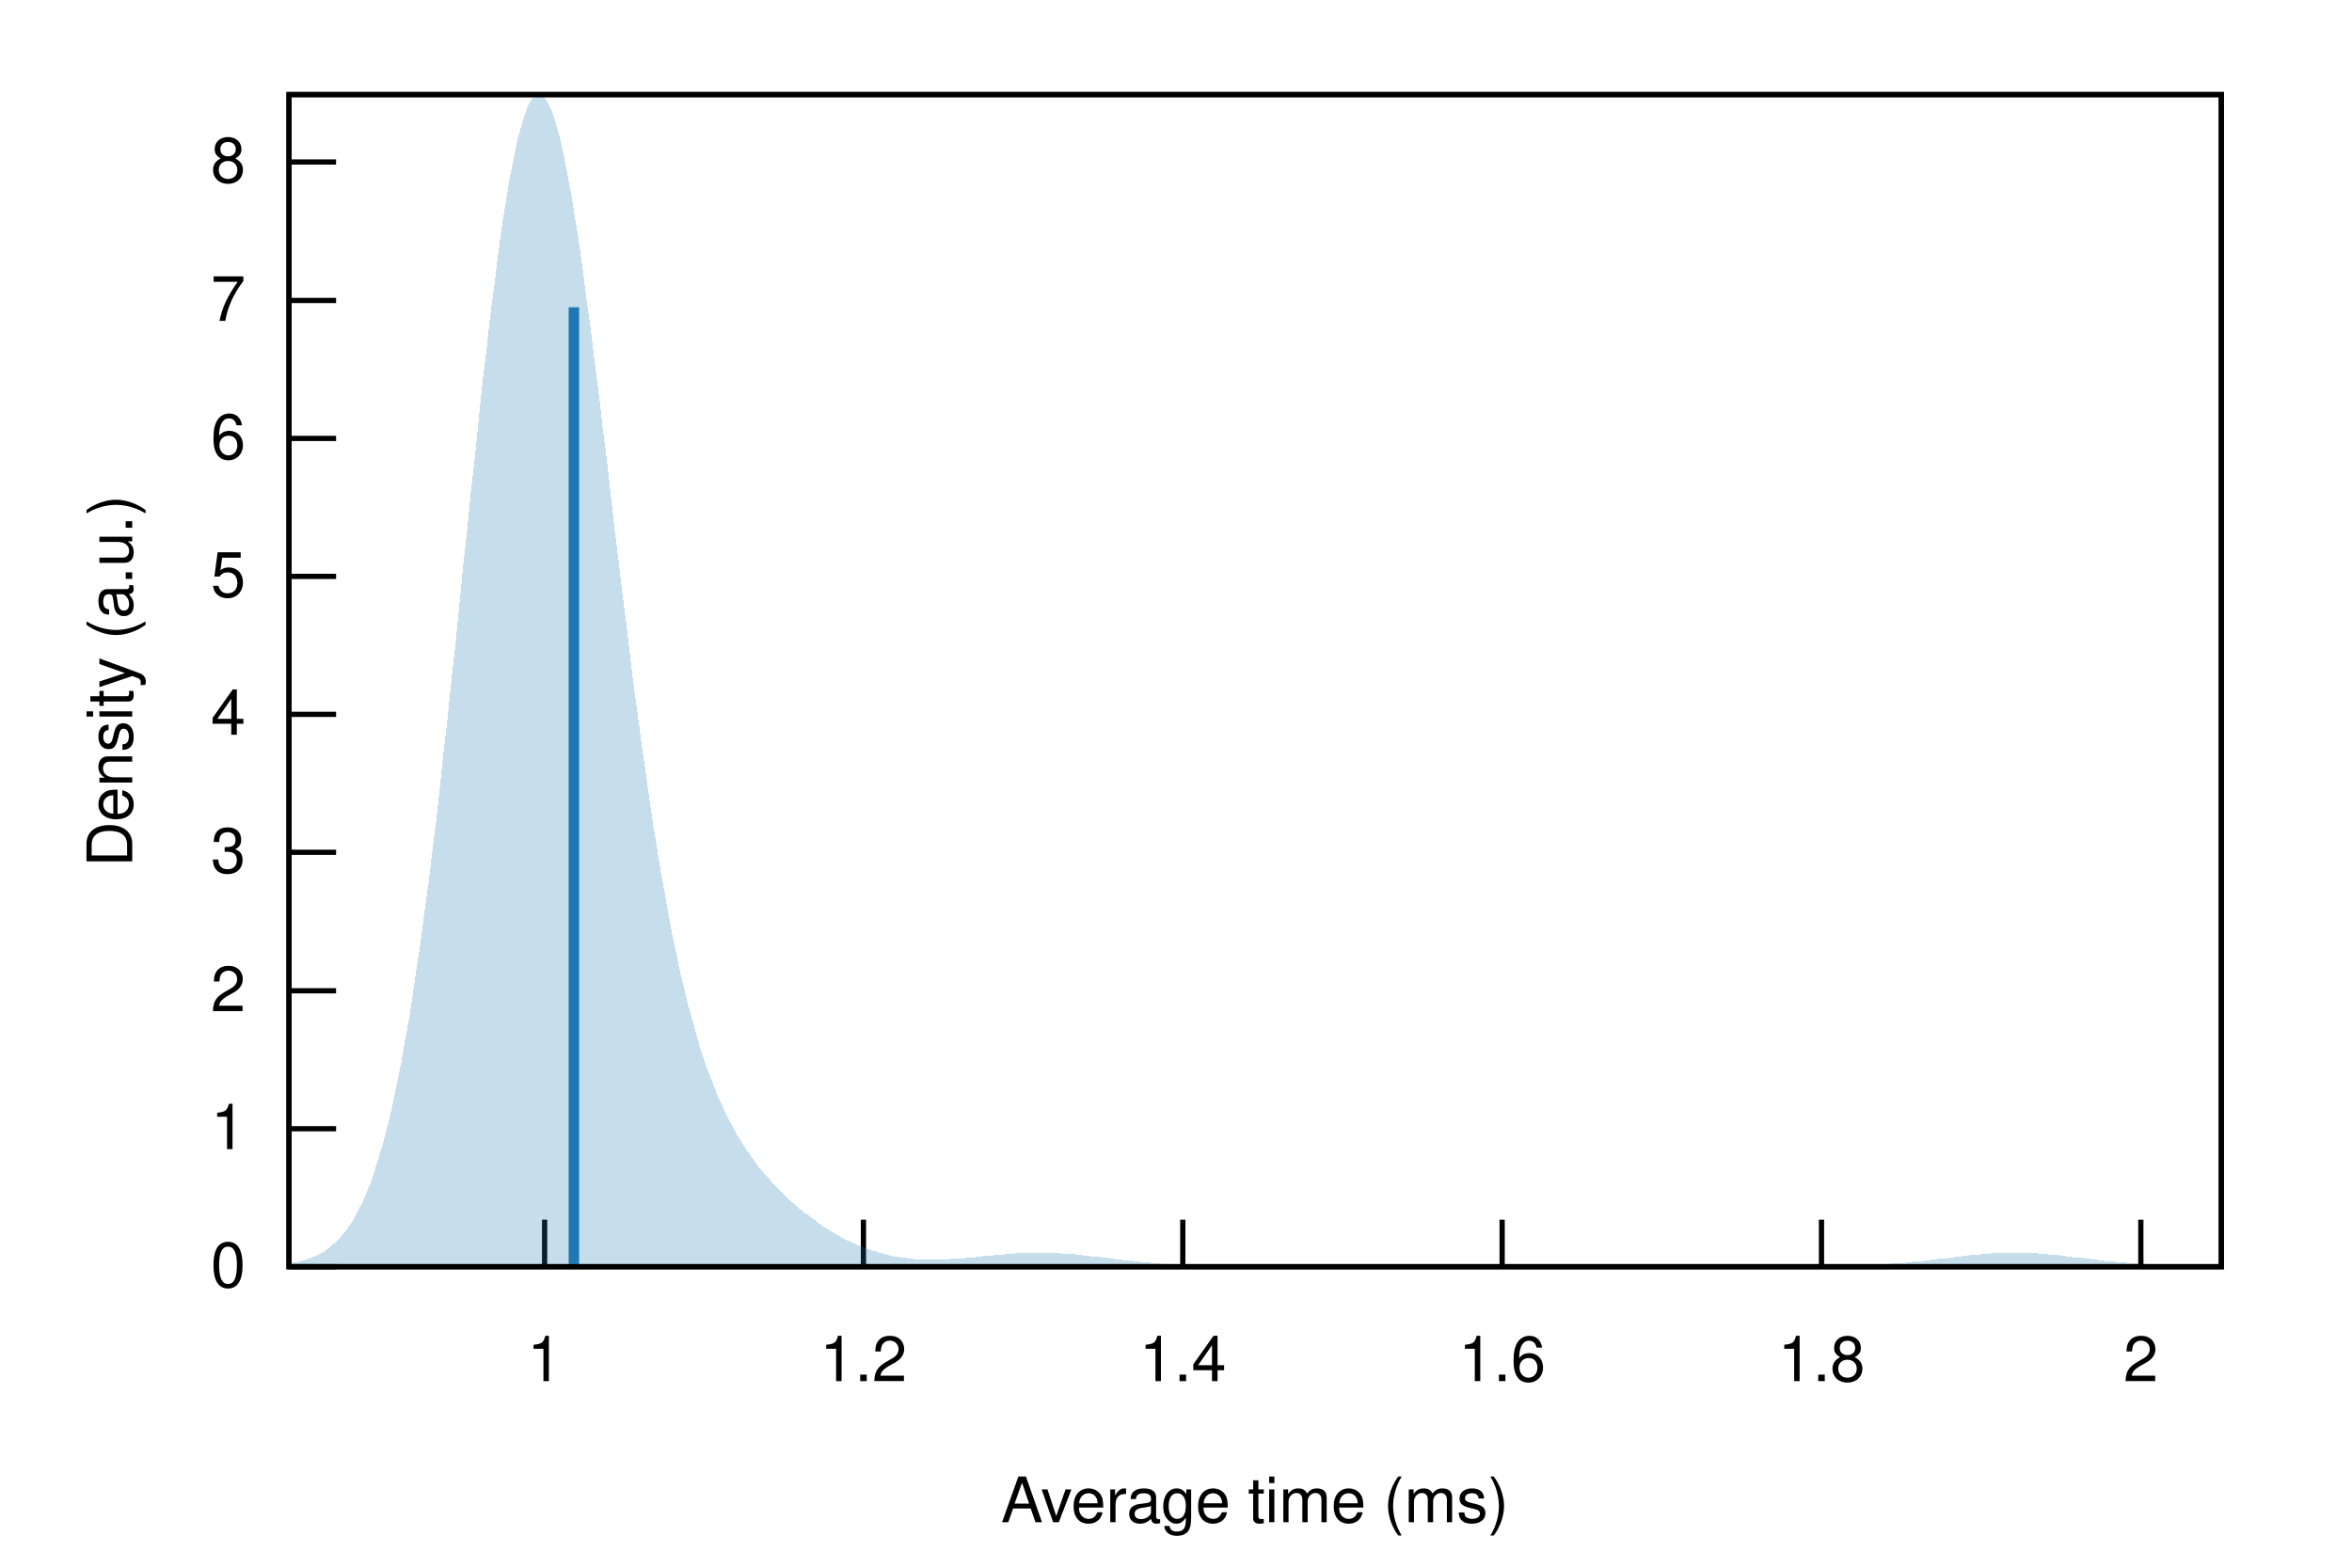
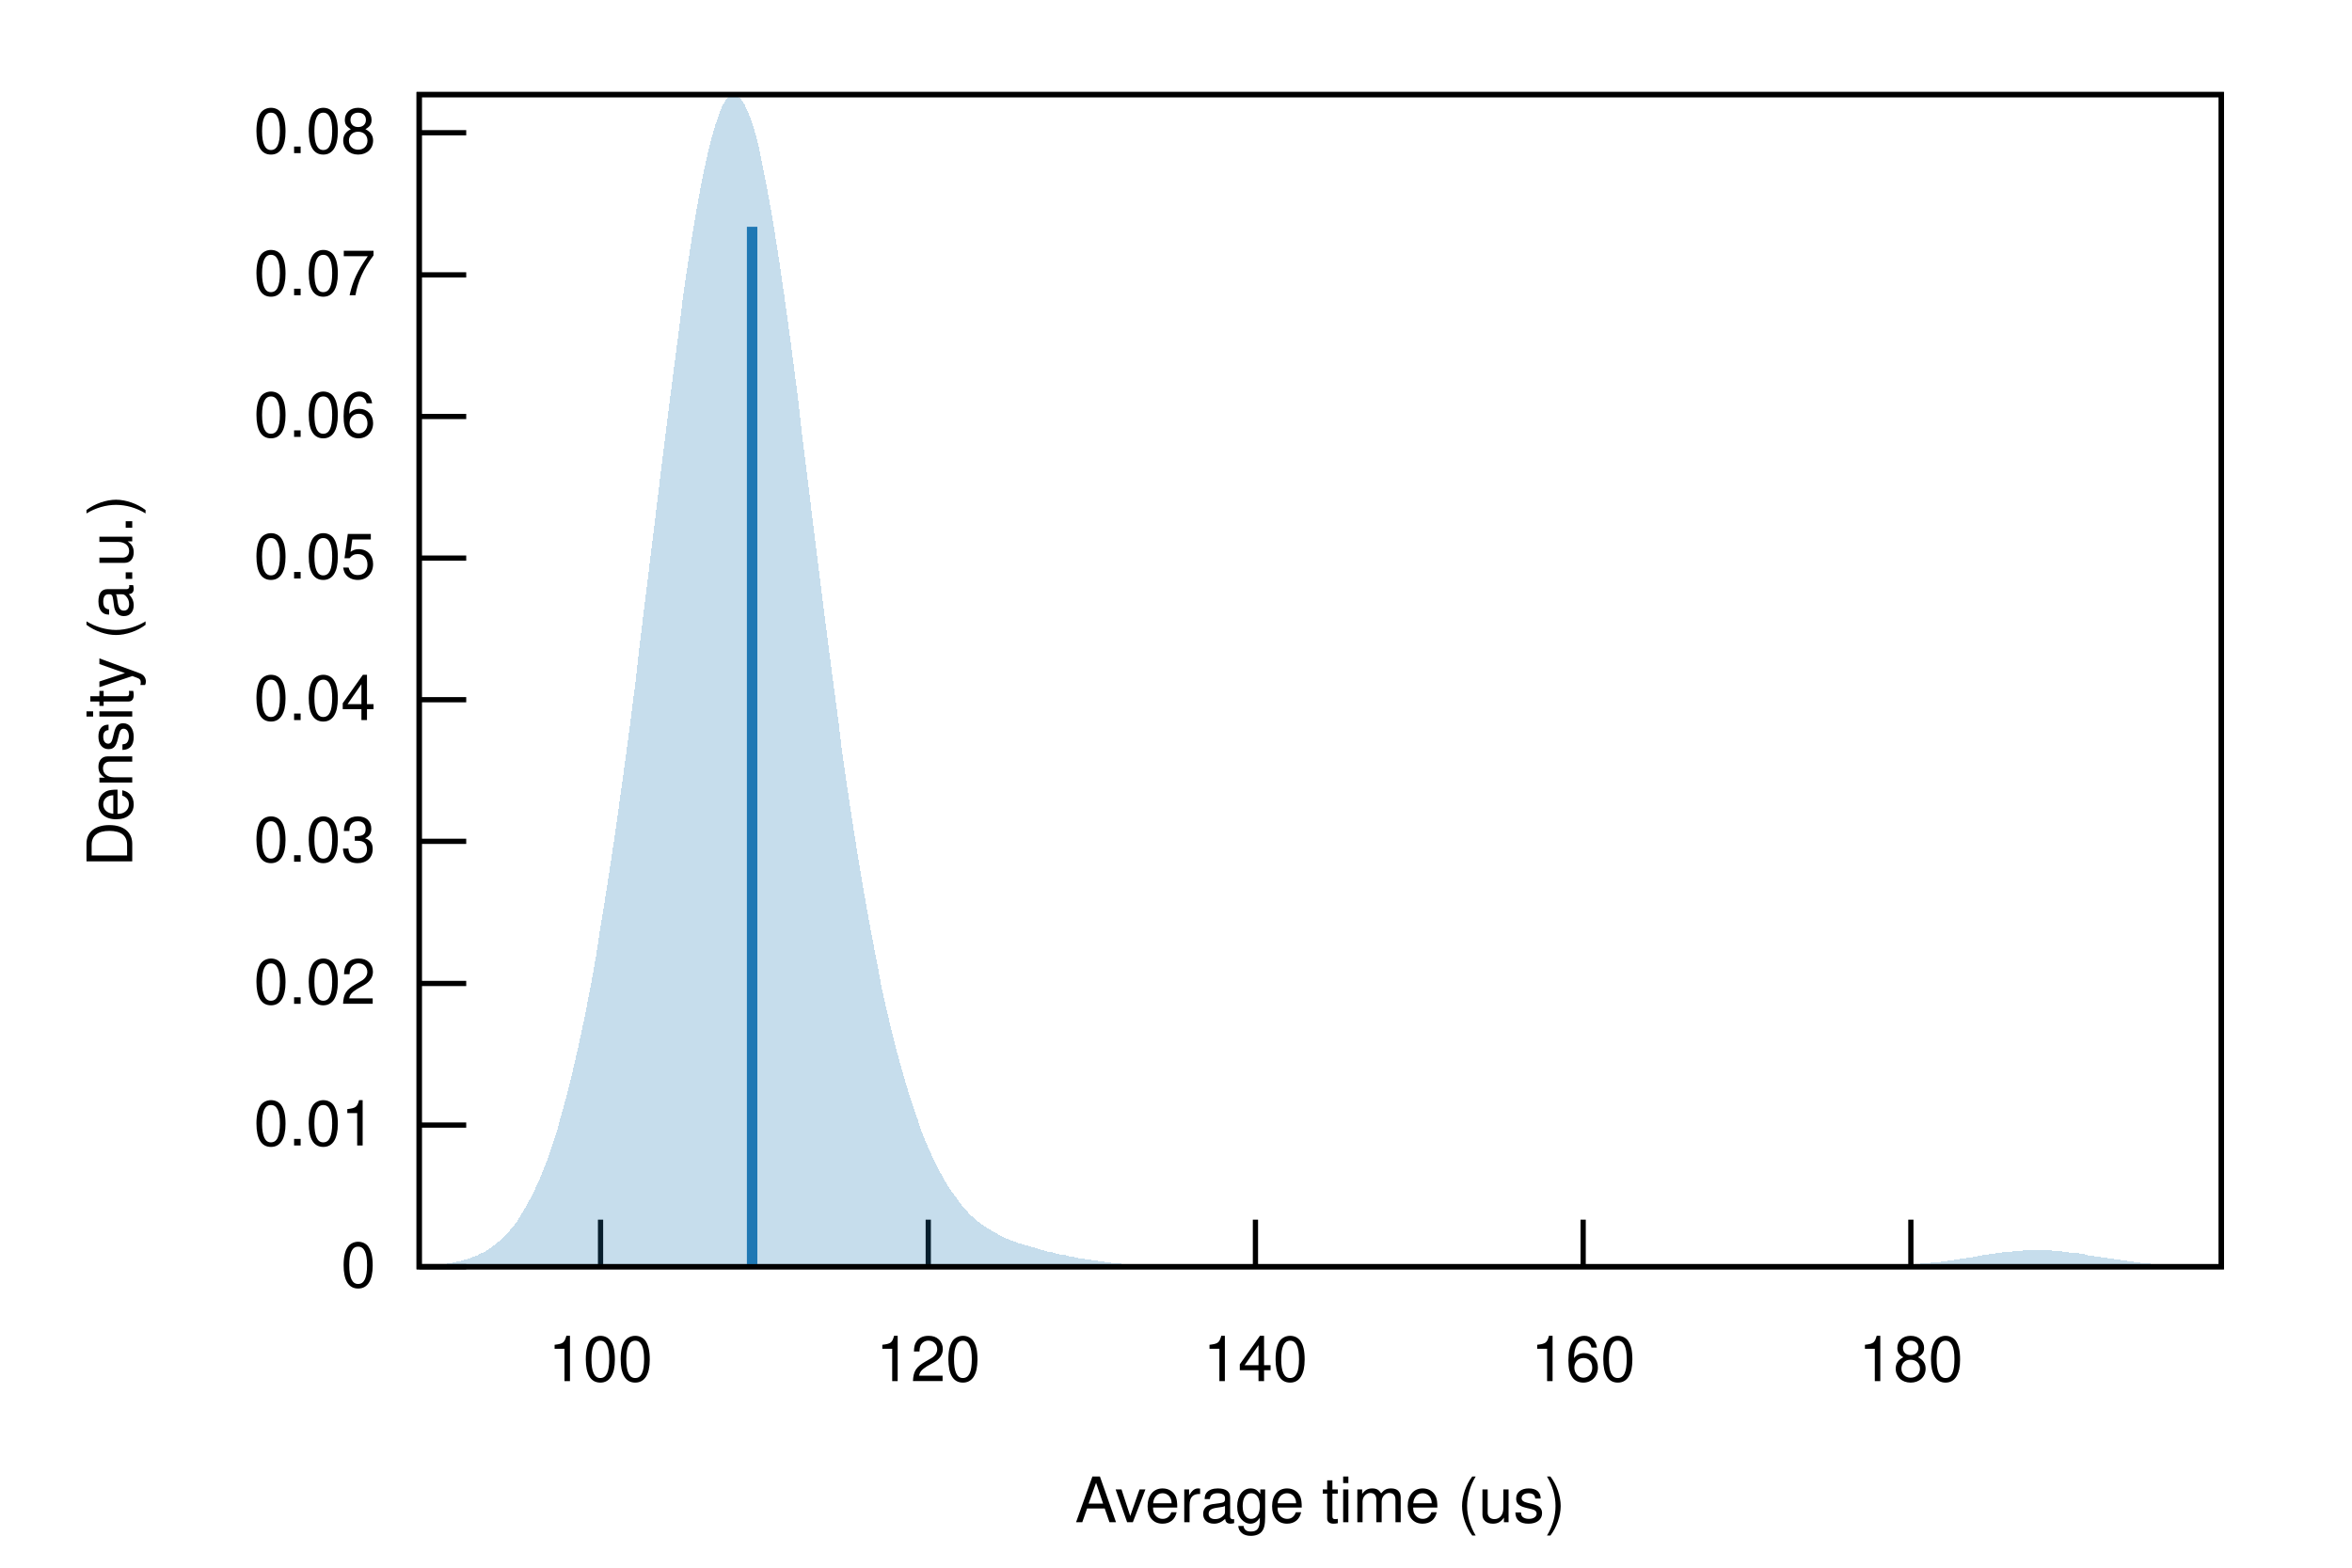
<svg xmlns="http://www.w3.org/2000/svg" xmlns:xlink="http://www.w3.org/1999/xlink" viewBox="0 0 450 300">
  <g id="gnuplot_canvas">
    <rect x="0" y="0" width="450" height="300" fill="none" />
    <defs>
      <circle id="gpDot" r="0.5" stroke-width="0.5" stroke="currentColor" />
      <path id="gpPt0" stroke-width="0.222" stroke="currentColor" d="M-1,0 h2 M0,-1 v2" />
      <path id="gpPt1" stroke-width="0.222" stroke="currentColor" d="M-1,-1 L1,1 M1,-1 L-1,1" />
      <path id="gpPt2" stroke-width="0.222" stroke="currentColor" d="M-1,0 L1,0 M0,-1 L0,1 M-1,-1 L1,1 M-1,1 L1,-1" />
      <rect id="gpPt3" stroke-width="0.222" stroke="currentColor" x="-1" y="-1" width="2" height="2" />
      <rect id="gpPt4" stroke-width="0.222" stroke="currentColor" fill="currentColor" x="-1" y="-1" width="2" height="2" />
      <circle id="gpPt5" stroke-width="0.222" stroke="currentColor" cx="0" cy="0" r="1" />
      <use xlink:href="#gpPt5" id="gpPt6" fill="currentColor" stroke="none" />
      <path id="gpPt7" stroke-width="0.222" stroke="currentColor" d="M0,-1.33 L-1.33,0.67 L1.33,0.67 z" />
      <use xlink:href="#gpPt7" id="gpPt8" fill="currentColor" stroke="none" />
      <use xlink:href="#gpPt7" id="gpPt9" stroke="currentColor" transform="rotate(180)" />
      <use xlink:href="#gpPt9" id="gpPt10" fill="currentColor" stroke="none" />
      <use xlink:href="#gpPt3" id="gpPt11" stroke="currentColor" transform="rotate(45)" />
      <use xlink:href="#gpPt11" id="gpPt12" fill="currentColor" stroke="none" />
      <path id="gpPt13" stroke-width="0.222" stroke="currentColor" d="M0,1.330 L1.265,0.411 L0.782,-1.067 L-0.782,-1.076 L-1.265,0.411 z" />
      <use xlink:href="#gpPt13" id="gpPt14" fill="currentColor" stroke="none" />
      <filter id="textbox" filterUnits="objectBoundingBox" x="0" y="0" height="1" width="1">
        <feFlood flood-color="white" flood-opacity="1" result="bgnd" />
        <feComposite in="SourceGraphic" in2="bgnd" operator="atop" />
      </filter>
      <filter id="greybox" filterUnits="objectBoundingBox" x="0" y="0" height="1" width="1">
        <feFlood flood-color="lightgrey" flood-opacity="1" result="grey" />
        <feComposite in="SourceGraphic" in2="grey" operator="atop" />
      </filter>
    </defs>
    <g fill="none" color="white" stroke="currentColor" stroke-width="1.00" stroke-linecap="butt" stroke-linejoin="miter">
</g>
    <g fill="none" color="black" stroke="currentColor" stroke-width="1.00" stroke-linecap="butt" stroke-linejoin="miter">
-       <path stroke="black" d="M55.3,242.4 L64.3,242.4  " />
-       <g transform="translate(47.0,246.3)" stroke="none" fill="black" font-family="Helvetica" font-size="12.00" text-anchor="end">
+       <path stroke="black" d="M80.2,242.4 L89.2,242.4  " />
+       <g transform="translate(71.9,246.3)" stroke="none" fill="black" font-family="Helvetica" font-size="12.00" text-anchor="end">
        <text>
          <tspan font-family="Helvetica"> 0</tspan>
        </text>
      </g>
    </g>
    <g fill="none" color="black" stroke="currentColor" stroke-width="1.00" stroke-linecap="butt" stroke-linejoin="miter">
-       <path stroke="black" d="M55.3,216.0 L64.3,216.0  " />
-       <g transform="translate(47.0,219.9)" stroke="none" fill="black" font-family="Helvetica" font-size="12.00" text-anchor="end">
+       <path stroke="black" d="M80.2,215.3 L89.2,215.3  " />
+       <g transform="translate(71.9,219.2)" stroke="none" fill="black" font-family="Helvetica" font-size="12.00" text-anchor="end">
        <text>
-           <tspan font-family="Helvetica"> 1</tspan>
+           <tspan font-family="Helvetica"> 0.01</tspan>
        </text>
      </g>
    </g>
    <g fill="none" color="black" stroke="currentColor" stroke-width="1.00" stroke-linecap="butt" stroke-linejoin="miter">
-       <path stroke="black" d="M55.3,189.6 L64.3,189.6  " />
-       <g transform="translate(47.0,193.5)" stroke="none" fill="black" font-family="Helvetica" font-size="12.00" text-anchor="end">
+       <path stroke="black" d="M80.2,188.2 L89.2,188.2  " />
+       <g transform="translate(71.9,192.1)" stroke="none" fill="black" font-family="Helvetica" font-size="12.00" text-anchor="end">
        <text>
-           <tspan font-family="Helvetica"> 2</tspan>
+           <tspan font-family="Helvetica"> 0.02</tspan>
        </text>
      </g>
    </g>
    <g fill="none" color="black" stroke="currentColor" stroke-width="1.00" stroke-linecap="butt" stroke-linejoin="miter">
-       <path stroke="black" d="M55.3,163.1 L64.3,163.1  " />
-       <g transform="translate(47.0,167.0)" stroke="none" fill="black" font-family="Helvetica" font-size="12.00" text-anchor="end">
+       <path stroke="black" d="M80.2,161.0 L89.2,161.0  " />
+       <g transform="translate(71.9,164.9)" stroke="none" fill="black" font-family="Helvetica" font-size="12.00" text-anchor="end">
        <text>
-           <tspan font-family="Helvetica"> 3</tspan>
+           <tspan font-family="Helvetica"> 0.03</tspan>
        </text>
      </g>
    </g>
    <g fill="none" color="black" stroke="currentColor" stroke-width="1.00" stroke-linecap="butt" stroke-linejoin="miter">
-       <path stroke="black" d="M55.3,136.7 L64.3,136.7  " />
-       <g transform="translate(47.0,140.6)" stroke="none" fill="black" font-family="Helvetica" font-size="12.00" text-anchor="end">
+       <path stroke="black" d="M80.2,133.9 L89.2,133.9  " />
+       <g transform="translate(71.9,137.8)" stroke="none" fill="black" font-family="Helvetica" font-size="12.00" text-anchor="end">
        <text>
-           <tspan font-family="Helvetica"> 4</tspan>
+           <tspan font-family="Helvetica"> 0.04</tspan>
        </text>
      </g>
    </g>
    <g fill="none" color="black" stroke="currentColor" stroke-width="1.00" stroke-linecap="butt" stroke-linejoin="miter">
-       <path stroke="black" d="M55.3,110.3 L64.3,110.3  " />
-       <g transform="translate(47.0,114.2)" stroke="none" fill="black" font-family="Helvetica" font-size="12.00" text-anchor="end">
+       <path stroke="black" d="M80.2,106.8 L89.2,106.8  " />
+       <g transform="translate(71.9,110.7)" stroke="none" fill="black" font-family="Helvetica" font-size="12.00" text-anchor="end">
        <text>
-           <tspan font-family="Helvetica"> 5</tspan>
+           <tspan font-family="Helvetica"> 0.05</tspan>
        </text>
      </g>
    </g>
    <g fill="none" color="black" stroke="currentColor" stroke-width="1.00" stroke-linecap="butt" stroke-linejoin="miter">
-       <path stroke="black" d="M55.3,83.9 L64.3,83.9  " />
-       <g transform="translate(47.0,87.8)" stroke="none" fill="black" font-family="Helvetica" font-size="12.00" text-anchor="end">
+       <path stroke="black" d="M80.2,79.7 L89.2,79.7  " />
+       <g transform="translate(71.9,83.6)" stroke="none" fill="black" font-family="Helvetica" font-size="12.00" text-anchor="end">
        <text>
-           <tspan font-family="Helvetica"> 6</tspan>
+           <tspan font-family="Helvetica"> 0.06</tspan>
        </text>
      </g>
    </g>
    <g fill="none" color="black" stroke="currentColor" stroke-width="1.00" stroke-linecap="butt" stroke-linejoin="miter">
-       <path stroke="black" d="M55.3,57.5 L64.3,57.5  " />
-       <g transform="translate(47.0,61.4)" stroke="none" fill="black" font-family="Helvetica" font-size="12.00" text-anchor="end">
+       <path stroke="black" d="M80.2,52.6 L89.2,52.6  " />
+       <g transform="translate(71.9,56.5)" stroke="none" fill="black" font-family="Helvetica" font-size="12.00" text-anchor="end">
        <text>
-           <tspan font-family="Helvetica"> 7</tspan>
+           <tspan font-family="Helvetica"> 0.07</tspan>
        </text>
      </g>
    </g>
    <g fill="none" color="black" stroke="currentColor" stroke-width="1.00" stroke-linecap="butt" stroke-linejoin="miter">
-       <path stroke="black" d="M55.3,31.0 L64.3,31.0  " />
-       <g transform="translate(47.0,34.9)" stroke="none" fill="black" font-family="Helvetica" font-size="12.00" text-anchor="end">
+       <path stroke="black" d="M80.2,25.4 L89.2,25.4  " />
+       <g transform="translate(71.9,29.3)" stroke="none" fill="black" font-family="Helvetica" font-size="12.00" text-anchor="end">
        <text>
-           <tspan font-family="Helvetica"> 8</tspan>
+           <tspan font-family="Helvetica"> 0.08</tspan>
        </text>
      </g>
    </g>
    <g fill="none" color="black" stroke="currentColor" stroke-width="1.00" stroke-linecap="butt" stroke-linejoin="miter">
-       <path stroke="black" d="M104.2,242.4 L104.2,233.4  " />
-       <g transform="translate(104.2,264.3)" stroke="none" fill="black" font-family="Helvetica" font-size="12.00" text-anchor="middle">
+       <path stroke="black" d="M114.9,242.4 L114.9,233.4  " />
+       <g transform="translate(114.9,264.3)" stroke="none" fill="black" font-family="Helvetica" font-size="12.00" text-anchor="middle">
        <text>
-           <tspan font-family="Helvetica"> 1</tspan>
+           <tspan font-family="Helvetica"> 100</tspan>
        </text>
      </g>
    </g>
    <g fill="none" color="black" stroke="currentColor" stroke-width="1.00" stroke-linecap="butt" stroke-linejoin="miter">
-       <path stroke="black" d="M165.2,242.4 L165.2,233.4  " />
-       <g transform="translate(165.2,264.3)" stroke="none" fill="black" font-family="Helvetica" font-size="12.00" text-anchor="middle">
+       <path stroke="black" d="M177.6,242.4 L177.6,233.4  " />
+       <g transform="translate(177.6,264.3)" stroke="none" fill="black" font-family="Helvetica" font-size="12.00" text-anchor="middle">
        <text>
-           <tspan font-family="Helvetica"> 1.2</tspan>
+           <tspan font-family="Helvetica"> 120</tspan>
        </text>
      </g>
    </g>
    <g fill="none" color="black" stroke="currentColor" stroke-width="1.00" stroke-linecap="butt" stroke-linejoin="miter">
-       <path stroke="black" d="M226.3,242.4 L226.3,233.4  " />
-       <g transform="translate(226.3,264.3)" stroke="none" fill="black" font-family="Helvetica" font-size="12.00" text-anchor="middle">
+       <path stroke="black" d="M240.2,242.4 L240.2,233.4  " />
+       <g transform="translate(240.2,264.3)" stroke="none" fill="black" font-family="Helvetica" font-size="12.00" text-anchor="middle">
        <text>
-           <tspan font-family="Helvetica"> 1.4</tspan>
+           <tspan font-family="Helvetica"> 140</tspan>
        </text>
      </g>
    </g>
    <g fill="none" color="black" stroke="currentColor" stroke-width="1.00" stroke-linecap="butt" stroke-linejoin="miter">
-       <path stroke="black" d="M287.4,242.4 L287.4,233.4  " />
-       <g transform="translate(287.4,264.3)" stroke="none" fill="black" font-family="Helvetica" font-size="12.00" text-anchor="middle">
+       <path stroke="black" d="M302.9,242.4 L302.9,233.4  " />
+       <g transform="translate(302.9,264.3)" stroke="none" fill="black" font-family="Helvetica" font-size="12.00" text-anchor="middle">
        <text>
-           <tspan font-family="Helvetica"> 1.6</tspan>
+           <tspan font-family="Helvetica"> 160</tspan>
        </text>
      </g>
    </g>
    <g fill="none" color="black" stroke="currentColor" stroke-width="1.00" stroke-linecap="butt" stroke-linejoin="miter">
-       <path stroke="black" d="M348.5,242.4 L348.5,233.4  " />
-       <g transform="translate(348.5,264.3)" stroke="none" fill="black" font-family="Helvetica" font-size="12.00" text-anchor="middle">
+       <path stroke="black" d="M365.6,242.4 L365.6,233.4  " />
+       <g transform="translate(365.6,264.3)" stroke="none" fill="black" font-family="Helvetica" font-size="12.00" text-anchor="middle">
        <text>
-           <tspan font-family="Helvetica"> 1.8</tspan>
-         </text>
-       </g>
-     </g>
-     <g fill="none" color="black" stroke="currentColor" stroke-width="1.00" stroke-linecap="butt" stroke-linejoin="miter">
-       <path stroke="black" d="M409.6,242.4 L409.6,233.4  " />
-       <g transform="translate(409.6,264.3)" stroke="none" fill="black" font-family="Helvetica" font-size="12.00" text-anchor="middle">
-         <text>
-           <tspan font-family="Helvetica"> 2</tspan>
+           <tspan font-family="Helvetica"> 180</tspan>
        </text>
      </g>
    </g>
    <g fill="none" color="black" stroke="currentColor" stroke-width="1.00" stroke-linecap="butt" stroke-linejoin="miter">
</g>
    <g fill="none" color="black" stroke="currentColor" stroke-width="1.00" stroke-linecap="butt" stroke-linejoin="miter">
-       <path stroke="black" d="M55.3,18.1 L55.3,242.4 L425.0,242.4 L425.0,18.1 L55.3,18.1 Z  " />
+       <path stroke="black" d="M80.2,18.1 L80.2,242.4 L425.0,242.4 L425.0,18.1 L80.2,18.1 Z  " />
    </g>
    <g fill="none" color="black" stroke="currentColor" stroke-width="1.00" stroke-linecap="butt" stroke-linejoin="miter">
      <g transform="translate(25.3,130.3) rotate(270)" stroke="none" fill="black" font-family="Helvetica" font-size="12.00" text-anchor="middle">
        <text>
          <tspan font-family="Helvetica">Density (a.u.)</tspan>
        </text>
      </g>
    </g>
    <g fill="none" color="black" stroke="currentColor" stroke-width="1.00" stroke-linecap="butt" stroke-linejoin="miter">
-       <g transform="translate(240.1,291.3)" stroke="none" fill="black" font-family="Helvetica" font-size="12.00" text-anchor="middle">
+       <g transform="translate(252.6,291.3)" stroke="none" fill="black" font-family="Helvetica" font-size="12.00" text-anchor="middle">
        <text>
-           <tspan font-family="Helvetica">Average time (ms)</tspan>
+           <tspan font-family="Helvetica">Average time (us)</tspan>
        </text>
      </g>
    </g>
    <g fill="none" color="black" stroke="currentColor" stroke-width="1.00" stroke-linecap="butt" stroke-linejoin="miter">
</g>
    <g id="gnuplot_plot_1">
      <g fill="none" color="black" stroke="currentColor" stroke-width="1.00" stroke-linecap="butt" stroke-linejoin="miter">
        <g stroke="none" shape-rendering="crispEdges">
-           <polygon fill="rgb( 31, 120, 180)" fill-opacity="0.25" points="55.3,241.8 56.0,241.7 56.8,241.5 57.5,241.3 58.3,241.1 59.0,240.9 59.7,240.6 60.5,240.3 61.2,239.9 62.0,239.5 62.7,239.0 63.4,238.4 64.2,237.7 64.9,237.0 65.7,236.1 66.4,235.2 67.2,234.1 67.9,232.9 68.6,231.5 69.4,230.0 70.1,228.3 70.9,226.4 71.6,224.3 72.3,222.0 73.1,219.5 73.8,216.7 74.6,213.7 75.3,210.5 76.0,207.0 76.8,203.2 77.5,199.1 78.3,194.8 79.0,190.2 79.7,185.3 80.5,180.1 81.2,174.6 82.0,168.9 82.7,162.9 83.5,156.7 84.2,150.3 84.9,143.6 85.7,136.8 86.4,129.9 87.2,122.8 87.9,115.7 88.6,108.5 89.4,101.3 90.1,94.1 90.9,87.1 91.6,80.1 92.3,73.3 93.1,66.8 93.8,60.4 94.6,54.4 95.3,48.7 96.0,43.5 96.8,38.6 97.5,34.2 98.3,30.2 99.0,26.8 99.8,23.9 100.5,21.6 101.2,19.8 102.0,18.7 102.7,18.1 103.5,18.1 104.2,18.7 104.9,19.9 105.7,21.6 106.4,23.8 107.2,26.6 107.9,29.9 108.6,33.6 109.4,37.8 110.1,42.3 110.9,47.2 111.6,52.4 112.3,57.9 113.1,63.6 113.8,69.5 114.6,75.6 115.3,81.8 116.1,88.0 116.8,94.3 117.5,100.6 118.3,106.8 119.0,113.0 119.8,119.1 120.5,125.1 121.2,130.9 122.0,136.6 122.7,142.1 123.5,147.5 124.2,152.6 124.9,157.5 125.7,162.2 126.4,166.7 127.2,171.0 127.9,175.0 128.6,178.8 129.4,182.5 130.1,185.9 130.9,189.1 131.6,192.1 132.4,194.9 133.1,197.6 133.8,200.0 134.6,202.4 135.3,204.5 136.1,206.5 136.8,208.4 137.5,210.2 138.3,211.9 139.0,213.4 139.8,214.9 140.5,216.2 141.2,217.5 142.0,218.7 142.7,219.9 143.5,221.0 144.2,222.0 144.9,223.0 145.7,223.9 146.4,224.8 147.2,225.6 147.9,226.5 148.7,227.2 149.4,228.0 150.1,228.7 150.9,229.4 151.6,230.1 152.4,230.7 153.1,231.4 153.8,232.0 154.6,232.5 155.3,233.1 156.1,233.6 156.8,234.2 157.5,234.7 158.3,235.2 159.0,235.6 159.8,236.1 160.5,236.5 161.2,236.9 162.0,237.3 162.7,237.6 163.5,238.0 164.2,238.3 165.0,238.6 165.7,238.9 166.4,239.2 167.2,239.4 167.9,239.6 168.7,239.8 169.4,240.0 170.1,240.2 170.9,240.4 171.6,240.5 172.4,240.6 173.1,240.7 173.8,240.8 174.6,240.9 175.3,241.0 176.1,241.0 176.8,241.0 177.5,241.0 178.3,241.1 179.0,241.1 179.8,241.0 180.5,241.0 181.2,241.0 182.0,240.9 182.7,240.9 183.5,240.8 184.2,240.8 185.0,240.7 185.7,240.6 186.4,240.6 187.2,240.5 187.9,240.4 188.7,240.3 189.4,240.3 190.1,240.2 190.9,240.1 191.6,240.1 192.4,240.0 193.1,239.9 193.8,239.9 194.6,239.8 195.3,239.8 196.1,239.8 196.8,239.7 197.5,239.7 198.3,239.7 199.0,239.7 199.8,239.7 200.5,239.7 201.3,239.8 202.0,239.8 202.7,239.8 203.5,239.9 204.2,239.9 205.0,240.0 205.7,240.0 206.4,240.1 207.2,240.2 207.9,240.3 208.7,240.4 209.4,240.4 210.1,240.5 210.9,240.6 211.6,240.7 212.4,240.8 213.1,240.9 213.8,241.0 214.6,241.1 215.3,241.2 216.1,241.2 216.8,241.3 217.6,241.4 218.3,241.5 219.0,241.6 219.8,241.6 220.5,241.7 221.3,241.8 222.0,241.8 222.7,241.9 223.5,241.9 224.2,242.0 225.0,242.0 225.7,242.1 226.4,242.1 227.2,242.1 227.9,242.2 228.7,242.2 229.4,242.2 230.1,242.2 230.9,242.3 231.6,242.3 232.4,242.3 233.1,242.3 233.9,242.3 234.6,242.3 235.3,242.3 236.1,242.3 236.8,242.4 237.6,242.4 238.3,242.4 239.0,242.4 239.8,242.4 240.5,242.4 241.3,242.4 242.0,242.4 242.7,242.4 243.5,242.4 244.2,242.4 245.0,242.4 245.7,242.4 246.4,242.4 247.2,242.4 247.9,242.4 248.7,242.4 249.4,242.4 250.2,242.4 250.9,242.4 251.6,242.4 252.4,242.4 253.1,242.4 253.9,242.4 254.6,242.4 255.3,242.4 256.1,242.4 256.8,242.4 257.6,242.4 258.3,242.4 259.0,242.4 259.8,242.4 260.5,242.4 261.3,242.4 262.0,242.4 262.7,242.4 263.5,242.4 264.2,242.4 265.0,242.4 265.7,242.4 266.5,242.4 267.2,242.4 267.9,242.4 268.7,242.4 269.4,242.4 270.2,242.4 270.9,242.4 271.6,242.4 272.4,242.4 273.1,242.4 273.9,242.4 274.6,242.4 275.3,242.4 276.1,242.4 276.8,242.4 277.6,242.4 278.3,242.4 279.0,242.4 279.8,242.4 280.5,242.4 281.3,242.4 282.0,242.4 282.8,242.4 283.5,242.4 284.2,242.4 285.0,242.4 285.7,242.4 286.5,242.4 287.2,242.4 287.9,242.4 288.7,242.4 289.4,242.4 290.2,242.4 290.9,242.4 291.6,242.4 292.4,242.4 293.1,242.4 293.9,242.4 294.6,242.4 295.3,242.4 296.1,242.4 296.8,242.4 297.6,242.4 298.3,242.4 299.1,242.4 299.8,242.4 300.5,242.4 301.3,242.4 302.0,242.4 302.8,242.4 303.5,242.4 304.2,242.4 305.0,242.4 305.7,242.4 306.5,242.4 307.2,242.4 307.9,242.4 308.7,242.4 309.4,242.4 310.2,242.4 310.9,242.4 311.6,242.4 312.4,242.4 313.1,242.4 313.9,242.4 314.6,242.4 315.3,242.4 316.1,242.4 316.8,242.4 317.6,242.4 318.3,242.4 319.1,242.4 319.8,242.4 320.5,242.4 321.3,242.4 322.0,242.4 322.8,242.4 323.5,242.4 324.2,242.4 325.0,242.4 325.7,242.4 326.5,242.4 327.2,242.4 327.9,242.4 328.7,242.4 329.4,242.4 330.2,242.4 330.9,242.4 331.6,242.4 332.4,242.4 333.1,242.4 333.9,242.4 334.6,242.4 335.4,242.4 336.1,242.4 336.8,242.4 337.6,242.4 338.3,242.4 339.1,242.4 339.8,242.4 340.5,242.4 341.3,242.4 342.0,242.4 342.8,242.4 343.5,242.4 344.2,242.4 345.0,242.4 345.7,242.4 346.5,242.4 347.2,242.4 347.9,242.4 348.7,242.3 349.4,242.3 350.2,242.3 350.9,242.3 351.7,242.3 352.4,242.3 353.1,242.3 353.9,242.2 354.6,242.2 355.4,242.2 356.1,242.2 356.8,242.1 357.6,242.1 358.3,242.1 359.1,242.0 359.8,242.0 360.5,241.9 361.3,241.9 362.0,241.8 362.8,241.8 363.5,241.7 364.2,241.7 365.0,241.6 365.7,241.5 366.5,241.4 367.2,241.4 368.0,241.3 368.7,241.2 369.4,241.1 370.2,241.0 370.9,240.9 371.7,240.8 372.4,240.8 373.1,240.7 373.9,240.6 374.6,240.5 375.4,240.4 376.1,240.3 376.8,240.2 377.6,240.2 378.3,240.1 379.1,240.0 379.8,239.9 380.5,239.9 381.3,239.8 382.0,239.8 382.8,239.8 383.5,239.7 384.3,239.7 385.0,239.7 385.7,239.7 386.5,239.7 387.2,239.7 388.0,239.8 388.7,239.8 389.4,239.8 390.2,239.9 390.9,239.9 391.7,240.0 392.4,240.1 393.1,240.1 393.9,240.2 394.6,240.3 395.4,240.4 396.1,240.5 396.8,240.6 397.6,240.6 398.3,240.7 399.1,240.8 399.8,240.9 400.6,241.0 401.3,241.1 402.0,241.2 402.8,241.3 403.5,241.4 404.3,241.4 405.0,241.5 405.7,241.6 406.5,241.6 407.2,241.7 408.0,241.8 408.7,241.8 409.4,241.9 410.2,241.9 410.9,242.0 411.7,242.0 412.4,242.1 413.1,242.1 413.9,242.1 414.6,242.2 415.4,242.2 416.1,242.2 416.9,242.2 417.6,242.3 418.3,242.3 419.1,242.3 419.8,242.3 420.6,242.3 421.3,242.3 422.0,242.3 422.8,242.4 423.5,242.4 424.3,242.4 425.0,242.4 425.0,242.4 424.3,242.4 423.5,242.4 422.8,242.4 422.0,242.4 421.3,242.4 420.6,242.4 419.8,242.4 419.1,242.4 418.3,242.4 417.6,242.4 416.9,242.4 416.1,242.4 415.4,242.4 414.6,242.4 413.9,242.4 413.1,242.4 412.4,242.4 411.7,242.4 410.9,242.4 410.2,242.4 409.4,242.4 408.7,242.4 408.0,242.4 407.2,242.4 406.5,242.4 405.7,242.4 405.0,242.4 404.3,242.4 403.5,242.4 402.8,242.4 402.0,242.4 401.3,242.4 400.6,242.4 399.8,242.4 399.1,242.4 398.3,242.4 397.6,242.4 396.8,242.4 396.1,242.4 395.4,242.4 394.6,242.4 393.9,242.4 393.1,242.4 392.4,242.4 391.7,242.4 390.9,242.4 390.2,242.4 389.4,242.4 388.7,242.4 388.0,242.4 387.2,242.4 386.5,242.4 385.7,242.4 385.0,242.4 384.3,242.4 383.5,242.4 382.8,242.4 382.0,242.4 381.3,242.4 380.5,242.4 379.8,242.4 379.1,242.4 378.3,242.4 377.6,242.4 376.8,242.4 376.1,242.4 375.4,242.4 374.6,242.4 373.9,242.4 373.1,242.4 372.4,242.4 371.7,242.4 370.9,242.4 370.2,242.4 369.4,242.4 368.7,242.4 368.0,242.4 367.2,242.4 366.5,242.4 365.7,242.4 365.0,242.4 364.2,242.4 363.5,242.4 362.8,242.4 362.0,242.4 361.3,242.4 360.5,242.4 359.8,242.4 359.1,242.4 358.3,242.4 357.6,242.4 356.8,242.4 356.1,242.4 355.4,242.4 354.6,242.4 353.9,242.4 353.1,242.4 352.4,242.4 351.7,242.4 350.9,242.4 350.2,242.4 349.4,242.4 348.7,242.4 347.9,242.4 347.2,242.4 346.5,242.4 345.7,242.4 345.0,242.4 344.2,242.4 343.5,242.4 342.8,242.4 342.0,242.4 341.3,242.4 340.5,242.4 339.8,242.4 339.1,242.4 338.3,242.4 337.6,242.4 336.8,242.4 336.1,242.4 335.4,242.4 334.6,242.4 333.9,242.4 333.1,242.4 332.4,242.4 331.6,242.4 330.9,242.4 330.2,242.4 329.4,242.4 328.7,242.4 327.9,242.4 327.2,242.4 326.5,242.4 325.7,242.4 325.0,242.4 324.2,242.4 323.5,242.4 322.8,242.4 322.0,242.4 321.3,242.4 320.5,242.4 319.8,242.4 319.1,242.4 318.3,242.4 317.6,242.4 316.8,242.4 316.1,242.4 315.3,242.4 314.6,242.4 313.9,242.4 313.1,242.4 312.4,242.4 311.6,242.4 310.9,242.4 310.2,242.4 309.4,242.4 308.7,242.4 307.9,242.4 307.2,242.4 306.5,242.4 305.7,242.4 305.0,242.4 304.2,242.4 303.5,242.4 302.8,242.4 302.0,242.4 301.3,242.4 300.5,242.4 299.8,242.4 299.1,242.4 298.3,242.4 297.6,242.4 296.8,242.4 296.1,242.4 295.3,242.4 294.6,242.4 293.9,242.4 293.1,242.4 292.4,242.4 291.6,242.4 290.9,242.4 290.2,242.4 289.4,242.4 288.7,242.4 287.9,242.4 287.2,242.4 286.5,242.4 285.7,242.4 285.0,242.4 284.2,242.4 283.5,242.4 282.8,242.4 282.0,242.4 281.3,242.4 280.5,242.4 279.8,242.4 279.0,242.4 278.3,242.4 277.6,242.4 276.8,242.4 276.1,242.4 275.3,242.4 274.6,242.4 273.9,242.4 273.1,242.4 272.4,242.4 271.6,242.4 270.9,242.4 270.2,242.4 269.4,242.4 268.7,242.4 267.9,242.4 267.2,242.4 266.5,242.4 265.7,242.4 265.0,242.4 264.2,242.4 263.5,242.4 262.7,242.4 262.0,242.4 261.3,242.4 260.5,242.4 259.8,242.4 259.0,242.4 258.3,242.4 257.6,242.4 256.8,242.4 256.1,242.4 255.3,242.4 254.6,242.4 253.9,242.4 253.1,242.4 252.4,242.4 251.6,242.4 250.9,242.4 250.2,242.4 249.4,242.4 248.7,242.4 247.9,242.4 247.2,242.4 246.4,242.4 245.7,242.4 245.0,242.4 244.2,242.4 243.5,242.4 242.7,242.4 242.0,242.4 241.3,242.4 240.5,242.4 239.8,242.4 239.0,242.4 238.3,242.4 237.6,242.4 236.8,242.4 236.1,242.4 235.3,242.4 234.6,242.4 233.9,242.4 233.1,242.4 232.4,242.4 231.6,242.4 230.9,242.4 230.1,242.4 229.4,242.4 228.7,242.4 227.9,242.4 227.2,242.4 226.4,242.4 225.7,242.4 225.0,242.4 224.2,242.4 223.5,242.4 222.7,242.4 222.0,242.4 221.3,242.4 220.5,242.4 219.8,242.4 219.0,242.4 218.3,242.4 217.6,242.4 216.8,242.4 216.1,242.4 215.3,242.4 214.6,242.4 213.8,242.4 213.1,242.4 212.4,242.4 211.6,242.4 210.9,242.4 210.1,242.4 209.4,242.4 208.7,242.4 207.9,242.4 207.2,242.4 206.4,242.4 205.7,242.4 205.0,242.4 204.2,242.4 203.5,242.4 202.7,242.4 202.0,242.4 201.3,242.4 200.5,242.4 199.8,242.4 199.0,242.4 198.3,242.4 197.5,242.4 196.8,242.4 196.1,242.4 195.3,242.4 194.6,242.4 193.8,242.4 193.1,242.4 192.4,242.4 191.6,242.4 190.9,242.4 190.1,242.4 189.4,242.4 188.7,242.4 187.9,242.4 187.2,242.4 186.4,242.4 185.7,242.4 185.0,242.4 184.2,242.4 183.5,242.4 182.7,242.4 182.0,242.4 181.2,242.4 180.5,242.4 179.8,242.4 179.0,242.4 178.3,242.4 177.5,242.4 176.8,242.4 176.1,242.4 175.3,242.4 174.6,242.4 173.8,242.4 173.1,242.4 172.4,242.4 171.6,242.4 170.9,242.4 170.1,242.4 169.4,242.4 168.7,242.4 167.9,242.4 167.2,242.4 166.4,242.4 165.7,242.4 165.0,242.4 164.2,242.4 163.5,242.4 162.7,242.4 162.0,242.4 161.2,242.4 160.5,242.4 159.8,242.4 159.0,242.4 158.3,242.4 157.5,242.4 156.8,242.4 156.1,242.4 155.3,242.4 154.6,242.4 153.8,242.4 153.1,242.4 152.4,242.4 151.6,242.4 150.9,242.4 150.1,242.4 149.4,242.4 148.7,242.4 147.9,242.4 147.2,242.4 146.4,242.4 145.7,242.4 144.9,242.4 144.2,242.4 143.5,242.4 142.7,242.4 142.0,242.4 141.2,242.4 140.5,242.4 139.8,242.4 139.0,242.4 138.3,242.4 137.5,242.4 136.8,242.4 136.1,242.4 135.3,242.4 134.6,242.4 133.8,242.4 133.1,242.4 132.4,242.4 131.6,242.4 130.9,242.4 130.1,242.4 129.4,242.4 128.6,242.4 127.9,242.4 127.2,242.4 126.4,242.4 125.7,242.4 124.9,242.4 124.2,242.4 123.5,242.4 122.7,242.4 122.0,242.4 121.2,242.4 120.5,242.4 119.8,242.4 119.0,242.4 118.3,242.4 117.5,242.4 116.8,242.4 116.1,242.4 115.3,242.4 114.6,242.4 113.8,242.4 113.1,242.4 112.3,242.4 111.6,242.4 110.9,242.4 110.1,242.4 109.4,242.4 108.6,242.4 107.9,242.4 107.2,242.4 106.4,242.4 105.7,242.4 104.9,242.4 104.2,242.4 103.5,242.4 102.7,242.4 102.0,242.4 101.2,242.4 100.5,242.4 99.8,242.4 99.0,242.4 98.3,242.4 97.5,242.4 96.8,242.4 96.0,242.4 95.3,242.4 94.6,242.4 93.8,242.4 93.1,242.4 92.3,242.4 91.6,242.4 90.9,242.4 90.1,242.4 89.4,242.4 88.6,242.4 87.9,242.4 87.2,242.4 86.4,242.4 85.7,242.4 84.9,242.4 84.2,242.4 83.5,242.4 82.7,242.4 82.0,242.4 81.2,242.4 80.5,242.4 79.7,242.4 79.0,242.4 78.3,242.4 77.5,242.4 76.8,242.4 76.0,242.4 75.3,242.4 74.6,242.4 73.8,242.4 73.1,242.4 72.3,242.4 71.6,242.4 70.9,242.4 70.1,242.4 69.4,242.4 68.6,242.4 67.9,242.4 67.2,242.4 66.4,242.4 65.7,242.4 64.9,242.4 64.2,242.4 63.4,242.4 62.7,242.4 62.0,242.4 61.2,242.4 60.5,242.4 59.7,242.4 59.0,242.4 58.3,242.4 57.5,242.4 56.8,242.4 56.0,242.4 55.3,242.4 " />
+           <polygon fill="rgb( 31, 120, 180)" fill-opacity="0.25" points="80.2,242.2 80.9,242.2 81.6,242.2 82.3,242.1 83.0,242.1 83.7,242.0 84.3,242.0 85.0,241.9 85.7,241.8 86.4,241.7 87.1,241.5 87.8,241.4 88.5,241.2 89.2,241.0 89.9,240.8 90.6,240.5 91.3,240.3 91.9,239.9 92.6,239.6 93.3,239.2 94.0,238.7 94.7,238.2 95.4,237.6 96.1,237.0 96.8,236.3 97.5,235.5 98.2,234.7 98.9,233.8 99.5,232.8 100.2,231.6 100.9,230.4 101.6,229.1 102.3,227.7 103.0,226.2 103.7,224.5 104.4,222.8 105.1,220.9 105.8,218.8 106.5,216.7 107.1,214.4 107.8,211.9 108.5,209.3 109.2,206.5 109.9,203.6 110.6,200.5 111.3,197.3 112.0,193.9 112.7,190.3 113.4,186.6 114.1,182.6 114.7,178.6 115.4,174.3 116.1,169.9 116.8,165.4 117.5,160.7 118.2,155.8 118.9,150.8 119.6,145.7 120.3,140.5 121.0,135.1 121.7,129.6 122.3,124.1 123.0,118.4 123.7,112.8 124.4,107.0 125.1,101.3 125.8,95.6 126.5,89.8 127.2,84.2 127.9,78.6 128.6,73.1 129.3,67.7 130.0,62.4 130.6,57.4 131.3,52.5 132.0,47.9 132.7,43.5 133.4,39.4 134.1,35.6 134.8,32.1 135.5,29.0 136.2,26.2 136.9,23.8 137.6,21.8 138.2,20.2 138.9,19.1 139.6,18.4 140.3,18.1 141.0,18.3 141.7,18.9 142.4,19.9 143.1,21.4 143.8,23.2 144.5,25.5 145.2,28.2 145.8,31.3 146.5,34.7 147.2,38.4 147.9,42.5 148.6,46.8 149.3,51.4 150.0,56.2 150.7,61.2 151.4,66.4 152.1,71.8 152.8,77.2 153.4,82.8 154.1,88.4 154.8,94.0 155.5,99.7 156.2,105.3 156.9,111.0 157.6,116.5 158.3,122.0 159.0,127.4 159.7,132.7 160.4,137.9 161.0,143.0 161.7,147.9 162.4,152.7 163.1,157.3 163.8,161.7 164.5,166.1 165.2,170.2 165.9,174.2 166.6,178.0 167.3,181.7 168.0,185.2 168.6,188.6 169.3,191.8 170.0,194.8 170.7,197.7 171.4,200.5 172.1,203.1 172.8,205.6 173.5,208.0 174.2,210.2 174.9,212.3 175.6,214.3 176.2,216.2 176.9,218.0 177.6,219.6 178.3,221.2 179.0,222.6 179.7,224.0 180.4,225.3 181.1,226.5 181.8,227.6 182.5,228.6 183.2,229.5 183.8,230.4 184.5,231.2 185.2,232.0 185.9,232.7 186.6,233.3 187.3,233.9 188.0,234.4 188.7,234.9 189.4,235.3 190.1,235.7 190.8,236.1 191.4,236.5 192.1,236.8 192.8,237.1 193.5,237.4 194.2,237.6 194.9,237.9 195.6,238.1 196.3,238.3 197.0,238.5 197.7,238.7 198.4,238.9 199.0,239.1 199.7,239.3 200.4,239.5 201.1,239.6 201.8,239.8 202.5,240.0 203.2,240.1 203.9,240.2 204.6,240.4 205.3,240.5 206.0,240.7 206.6,240.8 207.3,240.9 208.0,241.0 208.7,241.1 209.4,241.2 210.1,241.3 210.8,241.4 211.5,241.5 212.2,241.6 212.9,241.7 213.6,241.8 214.3,241.8 214.9,241.9 215.6,241.9 216.3,242.0 217.0,242.0 217.7,242.1 218.4,242.1 219.1,242.2 219.8,242.2 220.5,242.2 221.2,242.2 221.9,242.3 222.5,242.3 223.2,242.3 223.9,242.3 224.6,242.3 225.3,242.3 226.0,242.3 226.7,242.4 227.4,242.4 228.1,242.4 228.8,242.4 229.5,242.4 230.1,242.4 230.8,242.4 231.5,242.4 232.2,242.4 232.9,242.4 233.6,242.4 234.3,242.4 235.0,242.4 235.7,242.4 236.4,242.4 237.1,242.4 237.7,242.4 238.4,242.4 239.1,242.4 239.8,242.4 240.5,242.4 241.2,242.4 241.9,242.4 242.6,242.4 243.3,242.4 244.0,242.4 244.7,242.4 245.3,242.4 246.0,242.4 246.7,242.4 247.4,242.4 248.1,242.4 248.8,242.4 249.5,242.4 250.2,242.4 250.9,242.4 251.6,242.4 252.3,242.4 252.9,242.4 253.6,242.4 254.3,242.4 255.0,242.4 255.7,242.4 256.4,242.4 257.1,242.4 257.8,242.4 258.5,242.4 259.2,242.4 259.9,242.4 260.5,242.4 261.2,242.4 261.9,242.4 262.6,242.4 263.3,242.4 264.0,242.4 264.7,242.4 265.4,242.4 266.1,242.4 266.8,242.4 267.5,242.4 268.1,242.4 268.8,242.4 269.5,242.4 270.2,242.4 270.9,242.4 271.6,242.4 272.3,242.4 273.0,242.4 273.7,242.4 274.4,242.4 275.1,242.4 275.7,242.4 276.4,242.4 277.1,242.4 277.8,242.4 278.5,242.4 279.2,242.4 279.9,242.4 280.6,242.4 281.3,242.4 282.0,242.4 282.7,242.4 283.3,242.4 284.0,242.4 284.7,242.4 285.4,242.4 286.1,242.4 286.8,242.4 287.5,242.4 288.2,242.4 288.9,242.4 289.6,242.4 290.3,242.4 290.9,242.4 291.6,242.4 292.3,242.4 293.0,242.4 293.7,242.4 294.4,242.4 295.1,242.4 295.8,242.4 296.5,242.4 297.2,242.4 297.9,242.4 298.6,242.4 299.2,242.4 299.9,242.4 300.6,242.4 301.3,242.4 302.0,242.4 302.7,242.4 303.4,242.4 304.1,242.4 304.8,242.4 305.5,242.4 306.2,242.4 306.8,242.4 307.5,242.4 308.2,242.4 308.9,242.4 309.6,242.4 310.3,242.4 311.0,242.4 311.7,242.4 312.4,242.4 313.1,242.4 313.8,242.4 314.4,242.4 315.1,242.4 315.8,242.4 316.5,242.4 317.2,242.4 317.9,242.4 318.6,242.4 319.3,242.4 320.0,242.4 320.7,242.4 321.4,242.4 322.0,242.4 322.7,242.4 323.4,242.4 324.1,242.4 324.8,242.4 325.5,242.4 326.2,242.4 326.9,242.4 327.6,242.4 328.3,242.4 329.0,242.4 329.6,242.4 330.3,242.4 331.0,242.4 331.7,242.4 332.4,242.4 333.1,242.4 333.8,242.4 334.5,242.4 335.2,242.4 335.9,242.4 336.6,242.4 337.2,242.4 337.9,242.4 338.6,242.4 339.3,242.4 340.0,242.4 340.7,242.4 341.4,242.4 342.1,242.4 342.8,242.4 343.5,242.4 344.2,242.4 344.8,242.4 345.5,242.4 346.2,242.4 346.9,242.4 347.6,242.4 348.3,242.4 349.0,242.4 349.7,242.4 350.4,242.4 351.1,242.4 351.8,242.4 352.4,242.4 353.1,242.4 353.8,242.4 354.5,242.4 355.2,242.4 355.9,242.3 356.6,242.3 357.3,242.3 358.0,242.3 358.7,242.3 359.4,242.3 360.0,242.3 360.7,242.2 361.4,242.2 362.1,242.2 362.8,242.2 363.5,242.1 364.2,242.1 364.9,242.1 365.6,242.0 366.3,242.0 367.0,241.9 367.6,241.8 368.3,241.8 369.0,241.7 369.7,241.6 370.4,241.6 371.1,241.5 371.8,241.4 372.5,241.3 373.2,241.2 373.9,241.1 374.6,241.0 375.2,240.9 375.9,240.8 376.6,240.7 377.3,240.6 378.0,240.5 378.7,240.3 379.4,240.2 380.1,240.1 380.8,240.0 381.5,239.9 382.2,239.8 382.9,239.7 383.5,239.6 384.2,239.6 384.9,239.5 385.6,239.4 386.3,239.4 387.0,239.3 387.7,239.3 388.4,239.3 389.1,239.2 389.8,239.2 390.5,239.2 391.1,239.3 391.8,239.3 392.5,239.3 393.2,239.4 393.9,239.4 394.6,239.5 395.3,239.6 396.0,239.7 396.7,239.7 397.4,239.8 398.1,239.9 398.7,240.0 399.4,240.2 400.1,240.3 400.8,240.4 401.5,240.5 402.2,240.6 402.9,240.7 403.6,240.8 404.3,240.9 405.0,241.0 405.7,241.1 406.3,241.2 407.0,241.3 407.7,241.4 408.4,241.5 409.1,241.6 409.8,241.7 410.5,241.7 411.2,241.8 411.9,241.9 412.6,241.9 413.3,242.0 413.9,242.0 414.6,242.1 415.3,242.1 416.0,242.1 416.7,242.2 417.4,242.2 418.1,242.2 418.8,242.3 419.5,242.3 420.2,242.3 420.9,242.3 421.5,242.3 422.2,242.3 422.9,242.3 423.6,242.4 424.3,242.4 425.0,242.4 425.0,242.4 424.3,242.4 423.6,242.4 422.9,242.4 422.2,242.4 421.5,242.4 420.9,242.4 420.2,242.4 419.5,242.4 418.8,242.4 418.1,242.4 417.4,242.4 416.7,242.4 416.0,242.4 415.3,242.4 414.6,242.4 413.9,242.4 413.3,242.4 412.6,242.4 411.9,242.4 411.2,242.4 410.5,242.4 409.8,242.4 409.1,242.4 408.4,242.4 407.7,242.4 407.0,242.4 406.3,242.4 405.7,242.4 405.0,242.4 404.3,242.4 403.6,242.4 402.9,242.4 402.2,242.4 401.5,242.4 400.8,242.4 400.1,242.4 399.4,242.4 398.7,242.4 398.1,242.4 397.4,242.4 396.7,242.4 396.0,242.4 395.3,242.4 394.6,242.4 393.9,242.4 393.2,242.4 392.5,242.4 391.8,242.4 391.1,242.4 390.5,242.4 389.8,242.4 389.1,242.4 388.4,242.4 387.7,242.4 387.0,242.4 386.3,242.4 385.6,242.4 384.9,242.4 384.2,242.4 383.5,242.4 382.9,242.4 382.2,242.4 381.5,242.4 380.8,242.4 380.1,242.4 379.4,242.4 378.7,242.4 378.0,242.4 377.3,242.4 376.6,242.4 375.9,242.4 375.2,242.4 374.6,242.4 373.9,242.4 373.2,242.4 372.5,242.4 371.8,242.4 371.1,242.4 370.4,242.4 369.7,242.4 369.0,242.4 368.3,242.4 367.6,242.4 367.0,242.4 366.3,242.4 365.6,242.4 364.9,242.4 364.2,242.4 363.5,242.4 362.8,242.4 362.1,242.4 361.4,242.4 360.7,242.4 360.0,242.4 359.4,242.4 358.7,242.4 358.0,242.4 357.3,242.4 356.6,242.4 355.9,242.4 355.2,242.4 354.5,242.4 353.8,242.4 353.1,242.4 352.4,242.4 351.8,242.4 351.1,242.4 350.4,242.4 349.7,242.4 349.0,242.4 348.3,242.4 347.6,242.4 346.9,242.4 346.2,242.4 345.5,242.4 344.8,242.4 344.2,242.4 343.5,242.4 342.8,242.4 342.1,242.4 341.4,242.4 340.7,242.4 340.0,242.4 339.3,242.4 338.6,242.4 337.9,242.4 337.2,242.4 336.6,242.4 335.9,242.4 335.2,242.4 334.5,242.4 333.8,242.4 333.1,242.4 332.4,242.4 331.7,242.4 331.0,242.4 330.3,242.4 329.6,242.4 329.0,242.4 328.3,242.4 327.6,242.4 326.9,242.4 326.2,242.4 325.5,242.4 324.8,242.4 324.1,242.4 323.4,242.4 322.7,242.4 322.0,242.4 321.4,242.4 320.7,242.4 320.0,242.4 319.3,242.4 318.6,242.4 317.9,242.4 317.2,242.4 316.5,242.4 315.8,242.4 315.1,242.4 314.4,242.4 313.8,242.4 313.1,242.4 312.4,242.4 311.7,242.4 311.0,242.4 310.3,242.4 309.6,242.4 308.9,242.4 308.2,242.4 307.5,242.4 306.8,242.4 306.2,242.4 305.5,242.4 304.8,242.4 304.1,242.4 303.4,242.4 302.7,242.4 302.0,242.4 301.3,242.4 300.6,242.4 299.9,242.4 299.2,242.4 298.6,242.4 297.9,242.4 297.2,242.4 296.5,242.4 295.8,242.4 295.1,242.4 294.4,242.4 293.7,242.4 293.0,242.4 292.3,242.4 291.6,242.4 290.9,242.4 290.3,242.4 289.6,242.4 288.9,242.4 288.2,242.4 287.5,242.4 286.8,242.4 286.1,242.4 285.4,242.4 284.7,242.4 284.0,242.4 283.3,242.4 282.7,242.4 282.0,242.4 281.3,242.4 280.6,242.4 279.9,242.4 279.2,242.4 278.5,242.4 277.8,242.4 277.1,242.4 276.4,242.4 275.7,242.4 275.1,242.4 274.4,242.4 273.7,242.4 273.0,242.4 272.3,242.4 271.6,242.4 270.9,242.4 270.2,242.4 269.5,242.4 268.8,242.4 268.1,242.4 267.5,242.4 266.8,242.4 266.1,242.4 265.4,242.4 264.7,242.4 264.0,242.4 263.3,242.4 262.6,242.4 261.9,242.4 261.2,242.4 260.5,242.4 259.9,242.4 259.2,242.4 258.5,242.4 257.8,242.4 257.1,242.4 256.4,242.4 255.7,242.4 255.0,242.4 254.3,242.4 253.6,242.4 252.9,242.4 252.3,242.4 251.6,242.4 250.9,242.4 250.2,242.4 249.5,242.4 248.8,242.4 248.1,242.4 247.4,242.4 246.7,242.4 246.0,242.4 245.3,242.4 244.7,242.4 244.0,242.4 243.3,242.4 242.6,242.4 241.9,242.4 241.2,242.4 240.5,242.4 239.8,242.4 239.1,242.4 238.4,242.4 237.7,242.4 237.1,242.4 236.4,242.4 235.7,242.4 235.0,242.4 234.3,242.4 233.6,242.4 232.9,242.4 232.2,242.4 231.5,242.4 230.8,242.4 230.1,242.4 229.5,242.4 228.8,242.4 228.1,242.4 227.4,242.4 226.7,242.4 226.0,242.4 225.3,242.4 224.6,242.4 223.9,242.4 223.2,242.4 222.5,242.4 221.9,242.4 221.2,242.4 220.5,242.4 219.8,242.4 219.1,242.4 218.4,242.4 217.7,242.4 217.0,242.4 216.3,242.4 215.6,242.4 214.9,242.4 214.3,242.4 213.6,242.4 212.9,242.4 212.2,242.4 211.5,242.4 210.8,242.4 210.1,242.4 209.4,242.4 208.7,242.4 208.0,242.4 207.3,242.4 206.6,242.4 206.0,242.4 205.3,242.4 204.6,242.4 203.9,242.4 203.2,242.4 202.5,242.4 201.8,242.4 201.1,242.4 200.4,242.4 199.7,242.4 199.0,242.4 198.4,242.4 197.7,242.4 197.0,242.4 196.3,242.4 195.6,242.4 194.9,242.4 194.2,242.4 193.5,242.4 192.8,242.4 192.1,242.4 191.4,242.4 190.8,242.4 190.1,242.4 189.4,242.4 188.7,242.4 188.0,242.4 187.3,242.4 186.6,242.4 185.9,242.4 185.2,242.4 184.5,242.4 183.8,242.4 183.2,242.4 182.5,242.4 181.8,242.4 181.1,242.4 180.4,242.4 179.7,242.4 179.0,242.4 178.3,242.4 177.6,242.4 176.9,242.4 176.2,242.4 175.6,242.4 174.9,242.4 174.2,242.4 173.5,242.4 172.8,242.4 172.1,242.4 171.4,242.4 170.7,242.4 170.0,242.4 169.3,242.4 168.6,242.4 168.0,242.4 167.3,242.4 166.6,242.4 165.9,242.4 165.2,242.4 164.5,242.4 163.8,242.4 163.1,242.4 162.4,242.4 161.7,242.4 161.0,242.4 160.4,242.4 159.7,242.4 159.0,242.4 158.3,242.4 157.6,242.4 156.9,242.4 156.2,242.4 155.5,242.4 154.8,242.4 154.1,242.4 153.4,242.4 152.8,242.4 152.1,242.4 151.4,242.4 150.7,242.4 150.0,242.4 149.3,242.4 148.6,242.4 147.9,242.4 147.2,242.4 146.5,242.4 145.8,242.4 145.2,242.4 144.5,242.4 143.8,242.4 143.1,242.4 142.4,242.4 141.7,242.4 141.0,242.4 140.3,242.4 139.6,242.4 138.9,242.4 138.2,242.4 137.6,242.4 136.9,242.4 136.2,242.4 135.5,242.4 134.8,242.4 134.1,242.4 133.4,242.4 132.7,242.4 132.0,242.4 131.3,242.4 130.6,242.4 130.0,242.4 129.3,242.4 128.6,242.4 127.9,242.4 127.2,242.4 126.5,242.4 125.8,242.4 125.1,242.4 124.4,242.4 123.7,242.4 123.0,242.4 122.3,242.4 121.7,242.4 121.0,242.4 120.3,242.4 119.6,242.4 118.9,242.4 118.2,242.4 117.5,242.4 116.8,242.4 116.1,242.4 115.4,242.4 114.7,242.4 114.1,242.4 113.4,242.4 112.7,242.4 112.0,242.4 111.3,242.4 110.6,242.4 109.9,242.4 109.2,242.4 108.5,242.4 107.8,242.4 107.1,242.4 106.5,242.4 105.8,242.4 105.1,242.4 104.4,242.4 103.7,242.4 103.0,242.4 102.3,242.4 101.6,242.4 100.9,242.4 100.2,242.4 99.5,242.4 98.9,242.4 98.2,242.4 97.5,242.4 96.8,242.4 96.1,242.4 95.4,242.4 94.7,242.4 94.0,242.4 93.3,242.4 92.6,242.4 91.9,242.4 91.3,242.4 90.6,242.4 89.9,242.4 89.2,242.4 88.5,242.4 87.8,242.4 87.1,242.4 86.4,242.4 85.7,242.4 85.0,242.4 84.3,242.4 83.7,242.4 83.0,242.4 82.3,242.4 81.6,242.4 80.9,242.4 80.2,242.4 " />
        </g>
      </g>
    </g>
    <g id="gnuplot_plot_2">
      <g fill="none" color="white" stroke="rgb( 31, 120, 180)" stroke-width="2.00" stroke-linecap="butt" stroke-linejoin="miter">
</g>
      <g fill="none" color="black" stroke="currentColor" stroke-width="2.00" stroke-linecap="butt" stroke-linejoin="miter">
-         <path stroke="rgb( 31, 120, 180)" d="M109.8,242.4 L109.8,58.8  " />
+         <path stroke="rgb( 31, 120, 180)" d="M143.9,242.4 L143.9,43.4  " />
      </g>
    </g>
    <g fill="none" color="black" stroke="currentColor" stroke-width="2.00" stroke-linecap="butt" stroke-linejoin="miter">
</g>
    <g fill="none" color="black" stroke="black" stroke-width="1.00" stroke-linecap="butt" stroke-linejoin="miter">
</g>
    <g fill="none" color="black" stroke="currentColor" stroke-width="1.00" stroke-linecap="butt" stroke-linejoin="miter">
-       <path stroke="black" d="M55.3,18.1 L55.3,242.4 L425.0,242.4 L425.0,18.1 L55.3,18.1 Z  " />
+       <path stroke="black" d="M80.2,18.1 L80.2,242.4 L425.0,242.4 L425.0,18.1 L80.2,18.1 Z  " />
    </g>
    <g fill="none" color="black" stroke="currentColor" stroke-width="1.00" stroke-linecap="butt" stroke-linejoin="miter">
</g>
  </g>
</svg>
